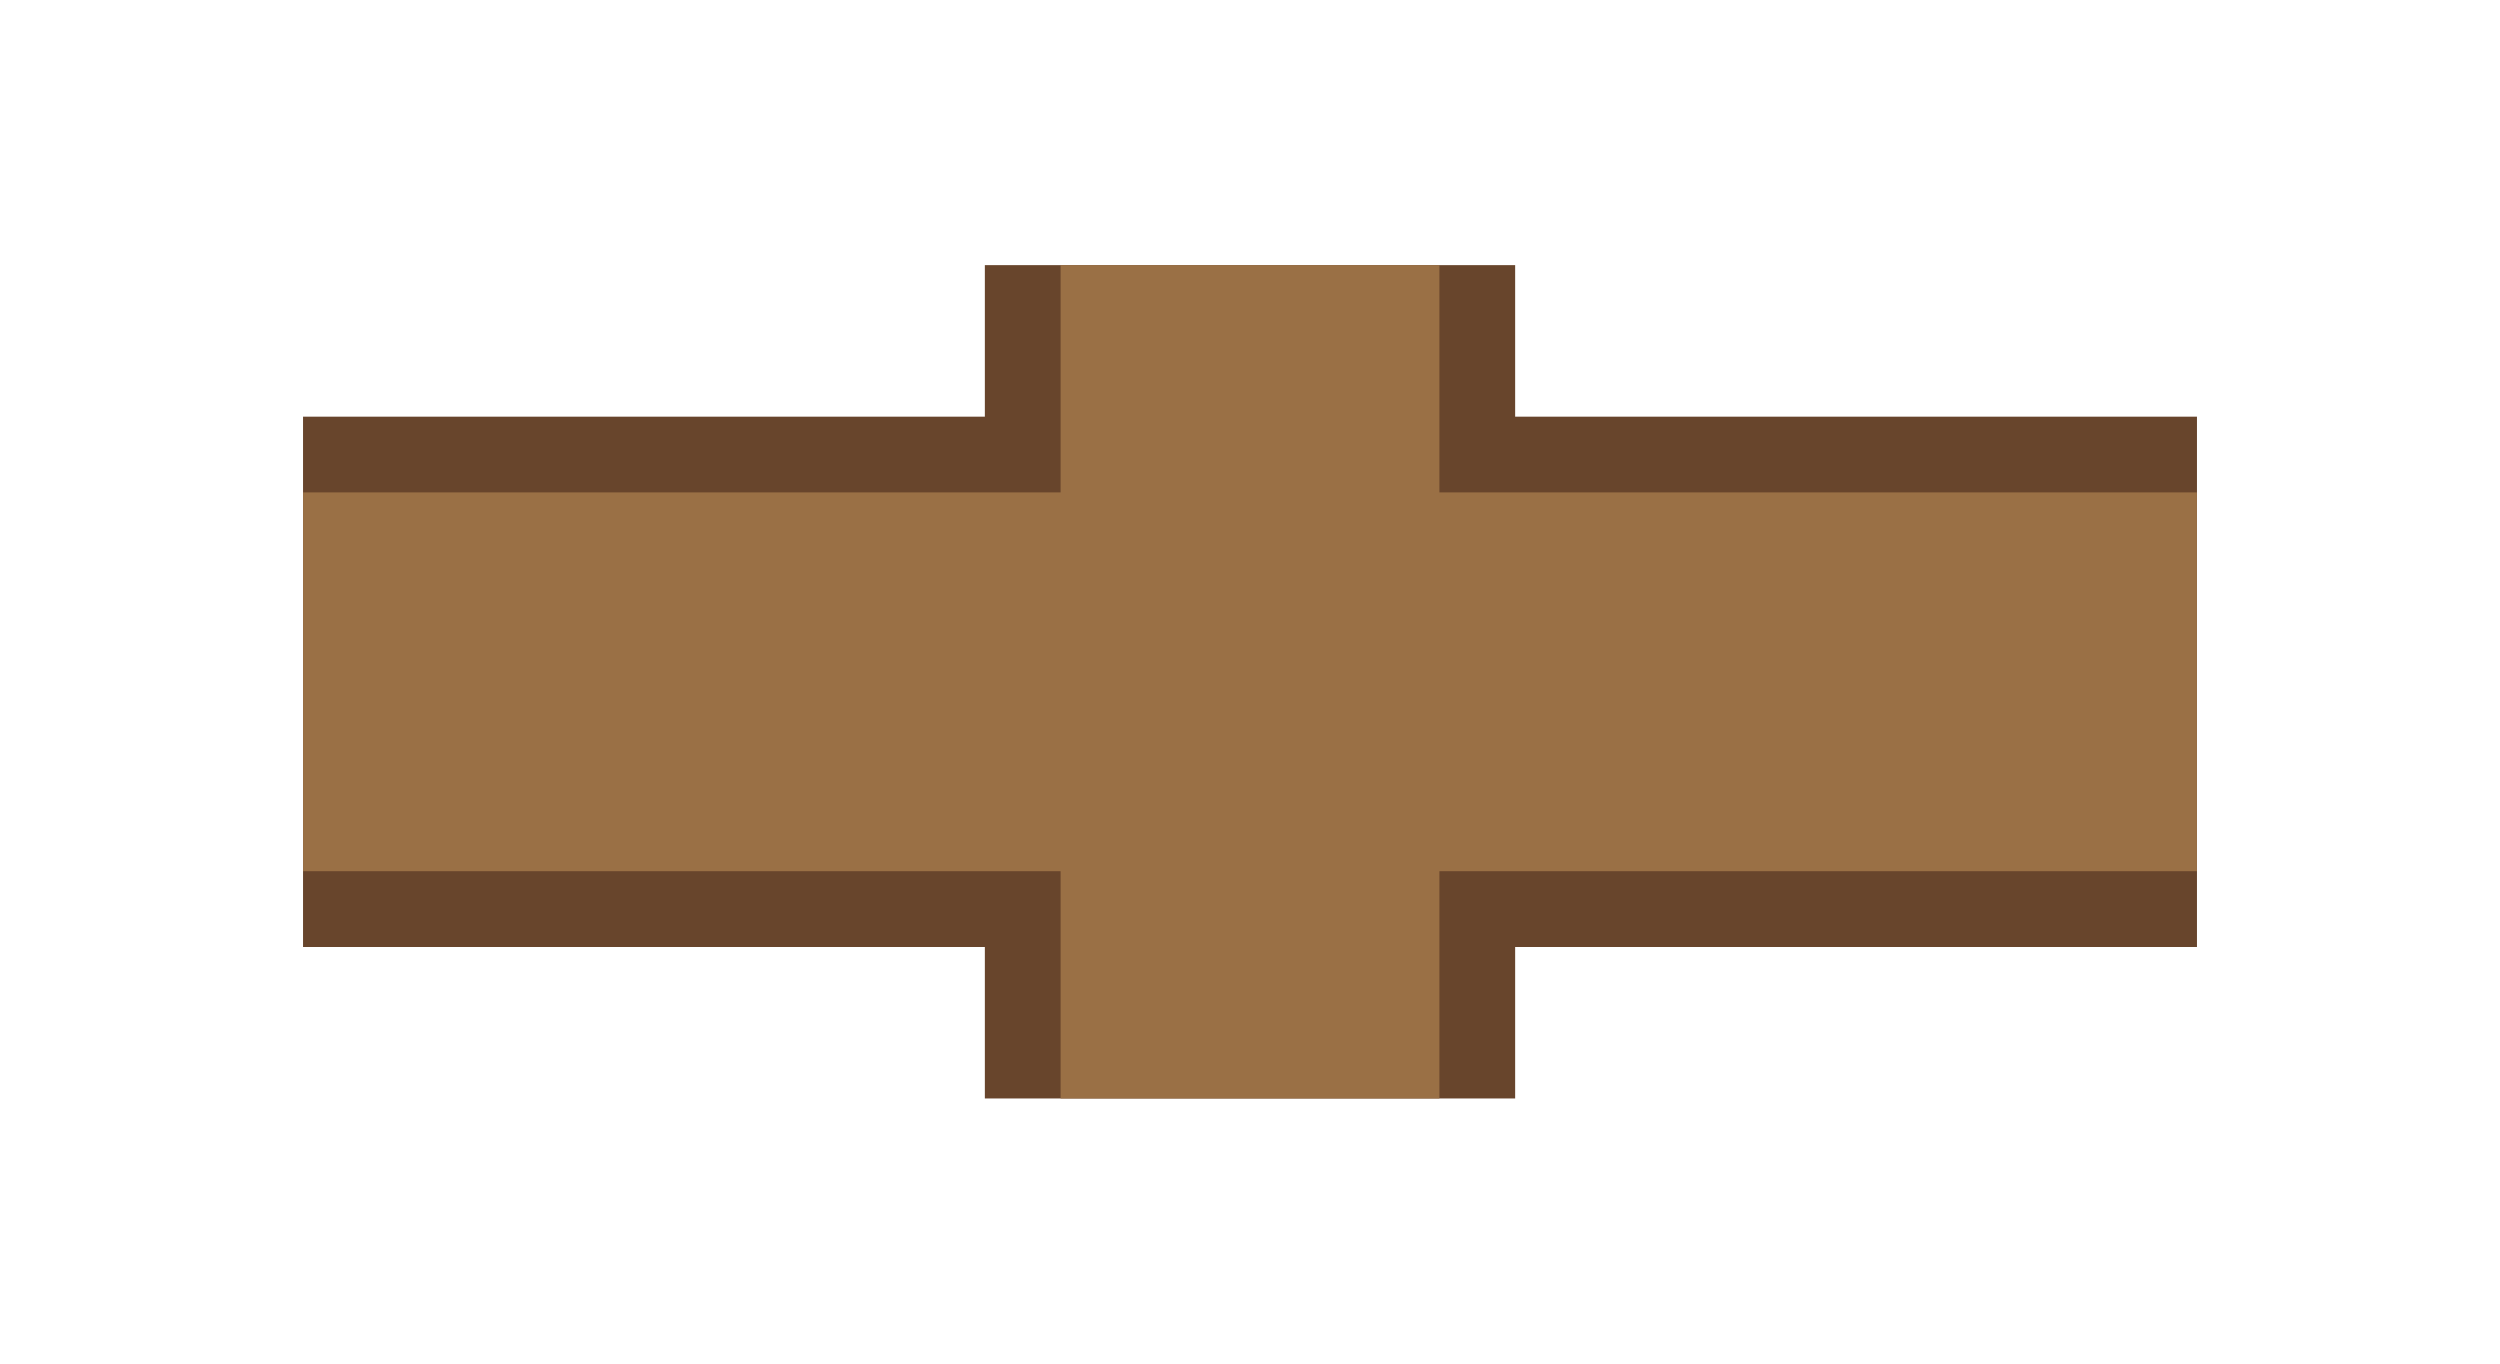
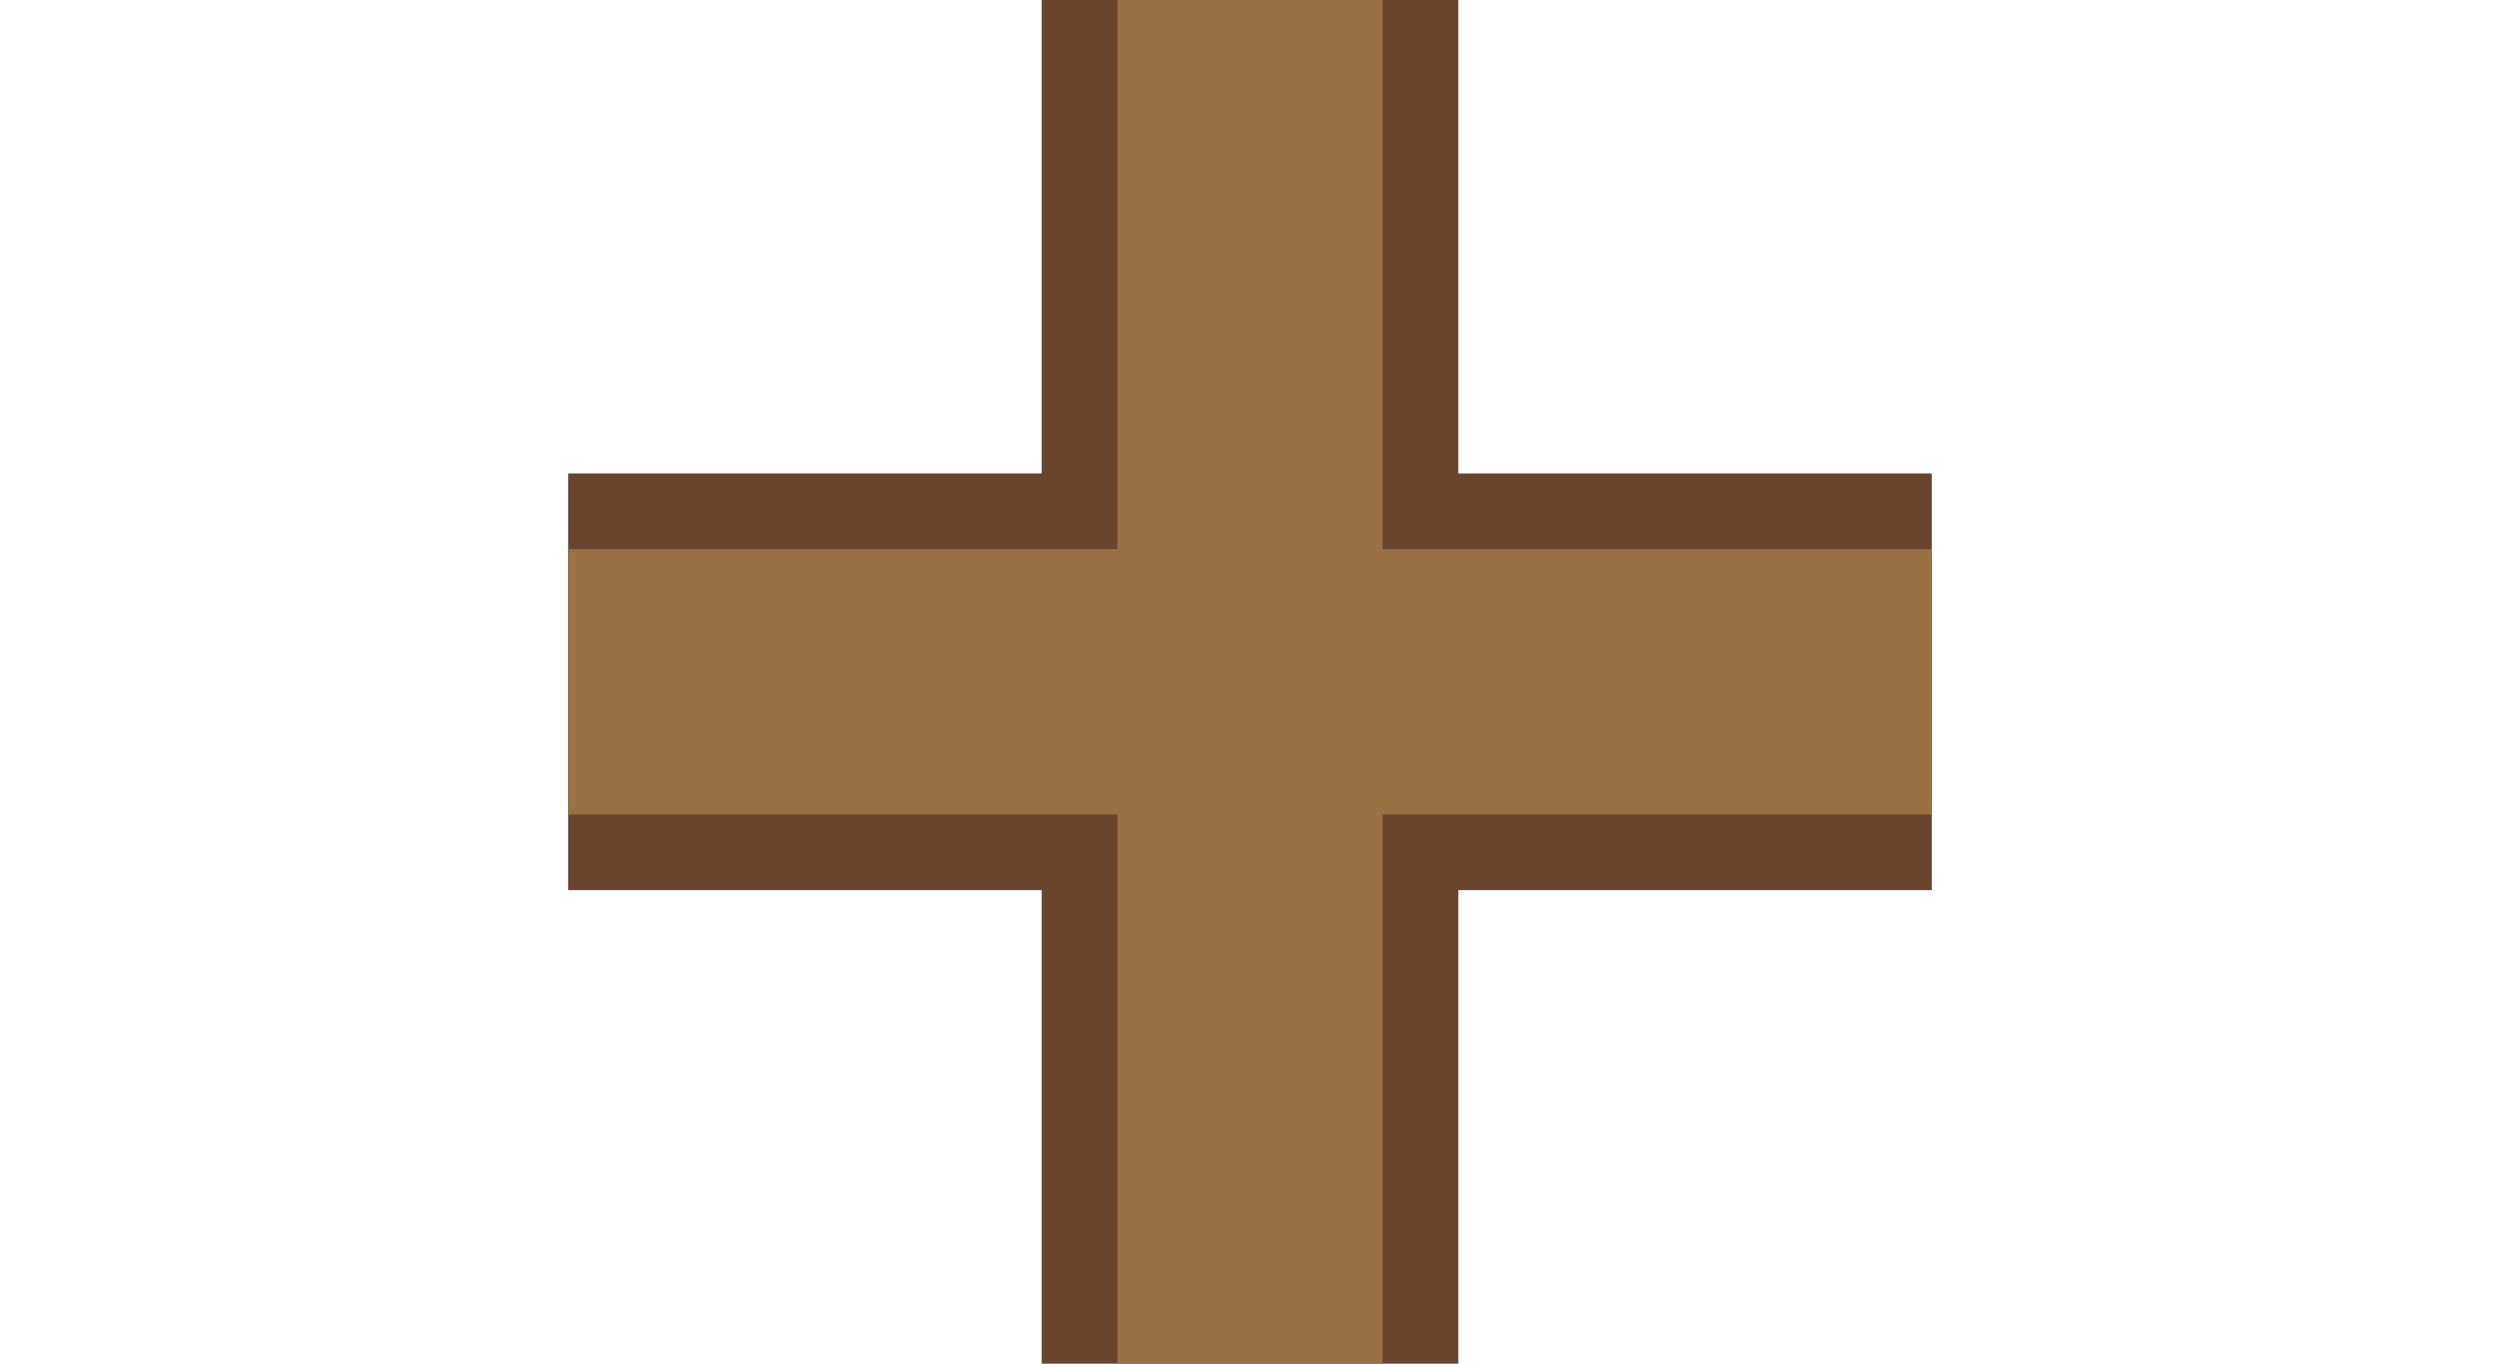
<svg xmlns="http://www.w3.org/2000/svg" width="132" height="72" viewBox="0 0 132 72">
-   <path d="M16 36 H116 M66 14 V58" fill="none" stroke="#68452c" stroke-width="28" stroke-linecap="butt" stroke-linejoin="round" />
-   <path d="M16 36 H116 M66 14 V58" fill="none" stroke="#9a7045" stroke-width="20" stroke-linecap="butt" stroke-linejoin="round" />
+   <path d="M30 36 H102 M66 0 V72" fill="none" stroke="#68452c" stroke-width="22" stroke-linecap="butt" stroke-linejoin="round" />
+   <path d="M30 36 H102 M66 0 V72" fill="none" stroke="#9a7045" stroke-width="14" stroke-linecap="butt" stroke-linejoin="round" />
</svg>
